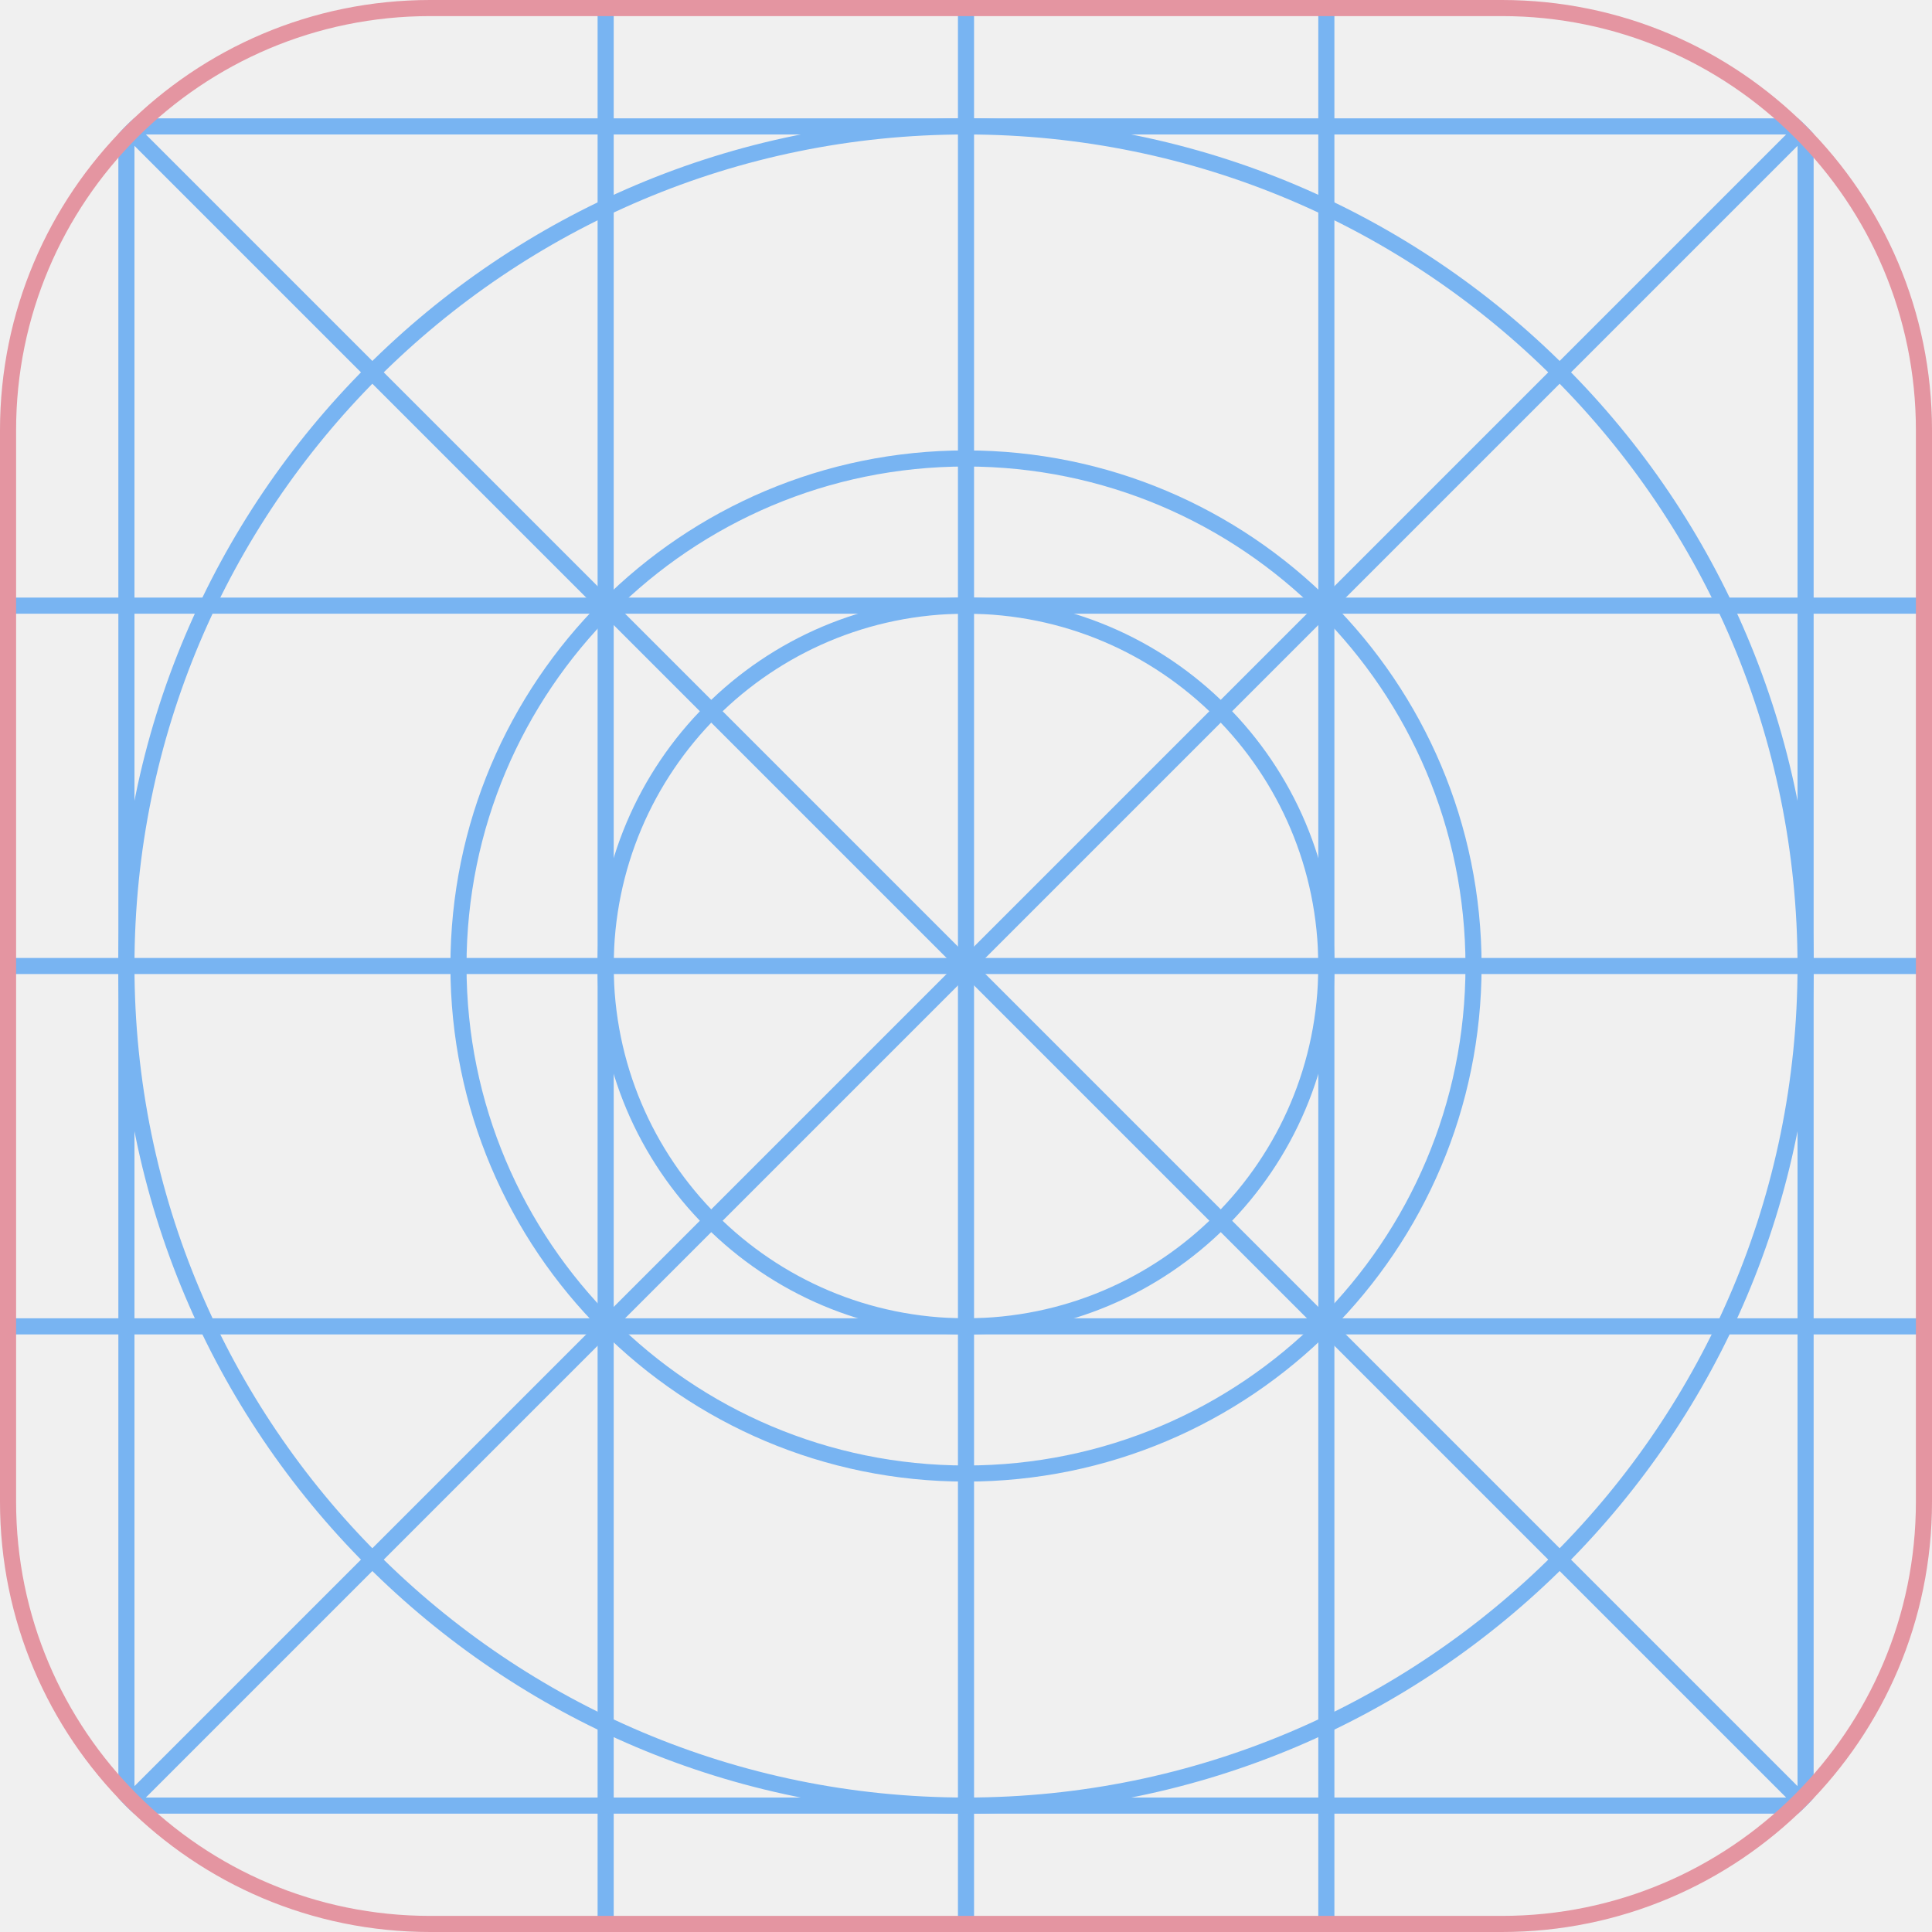
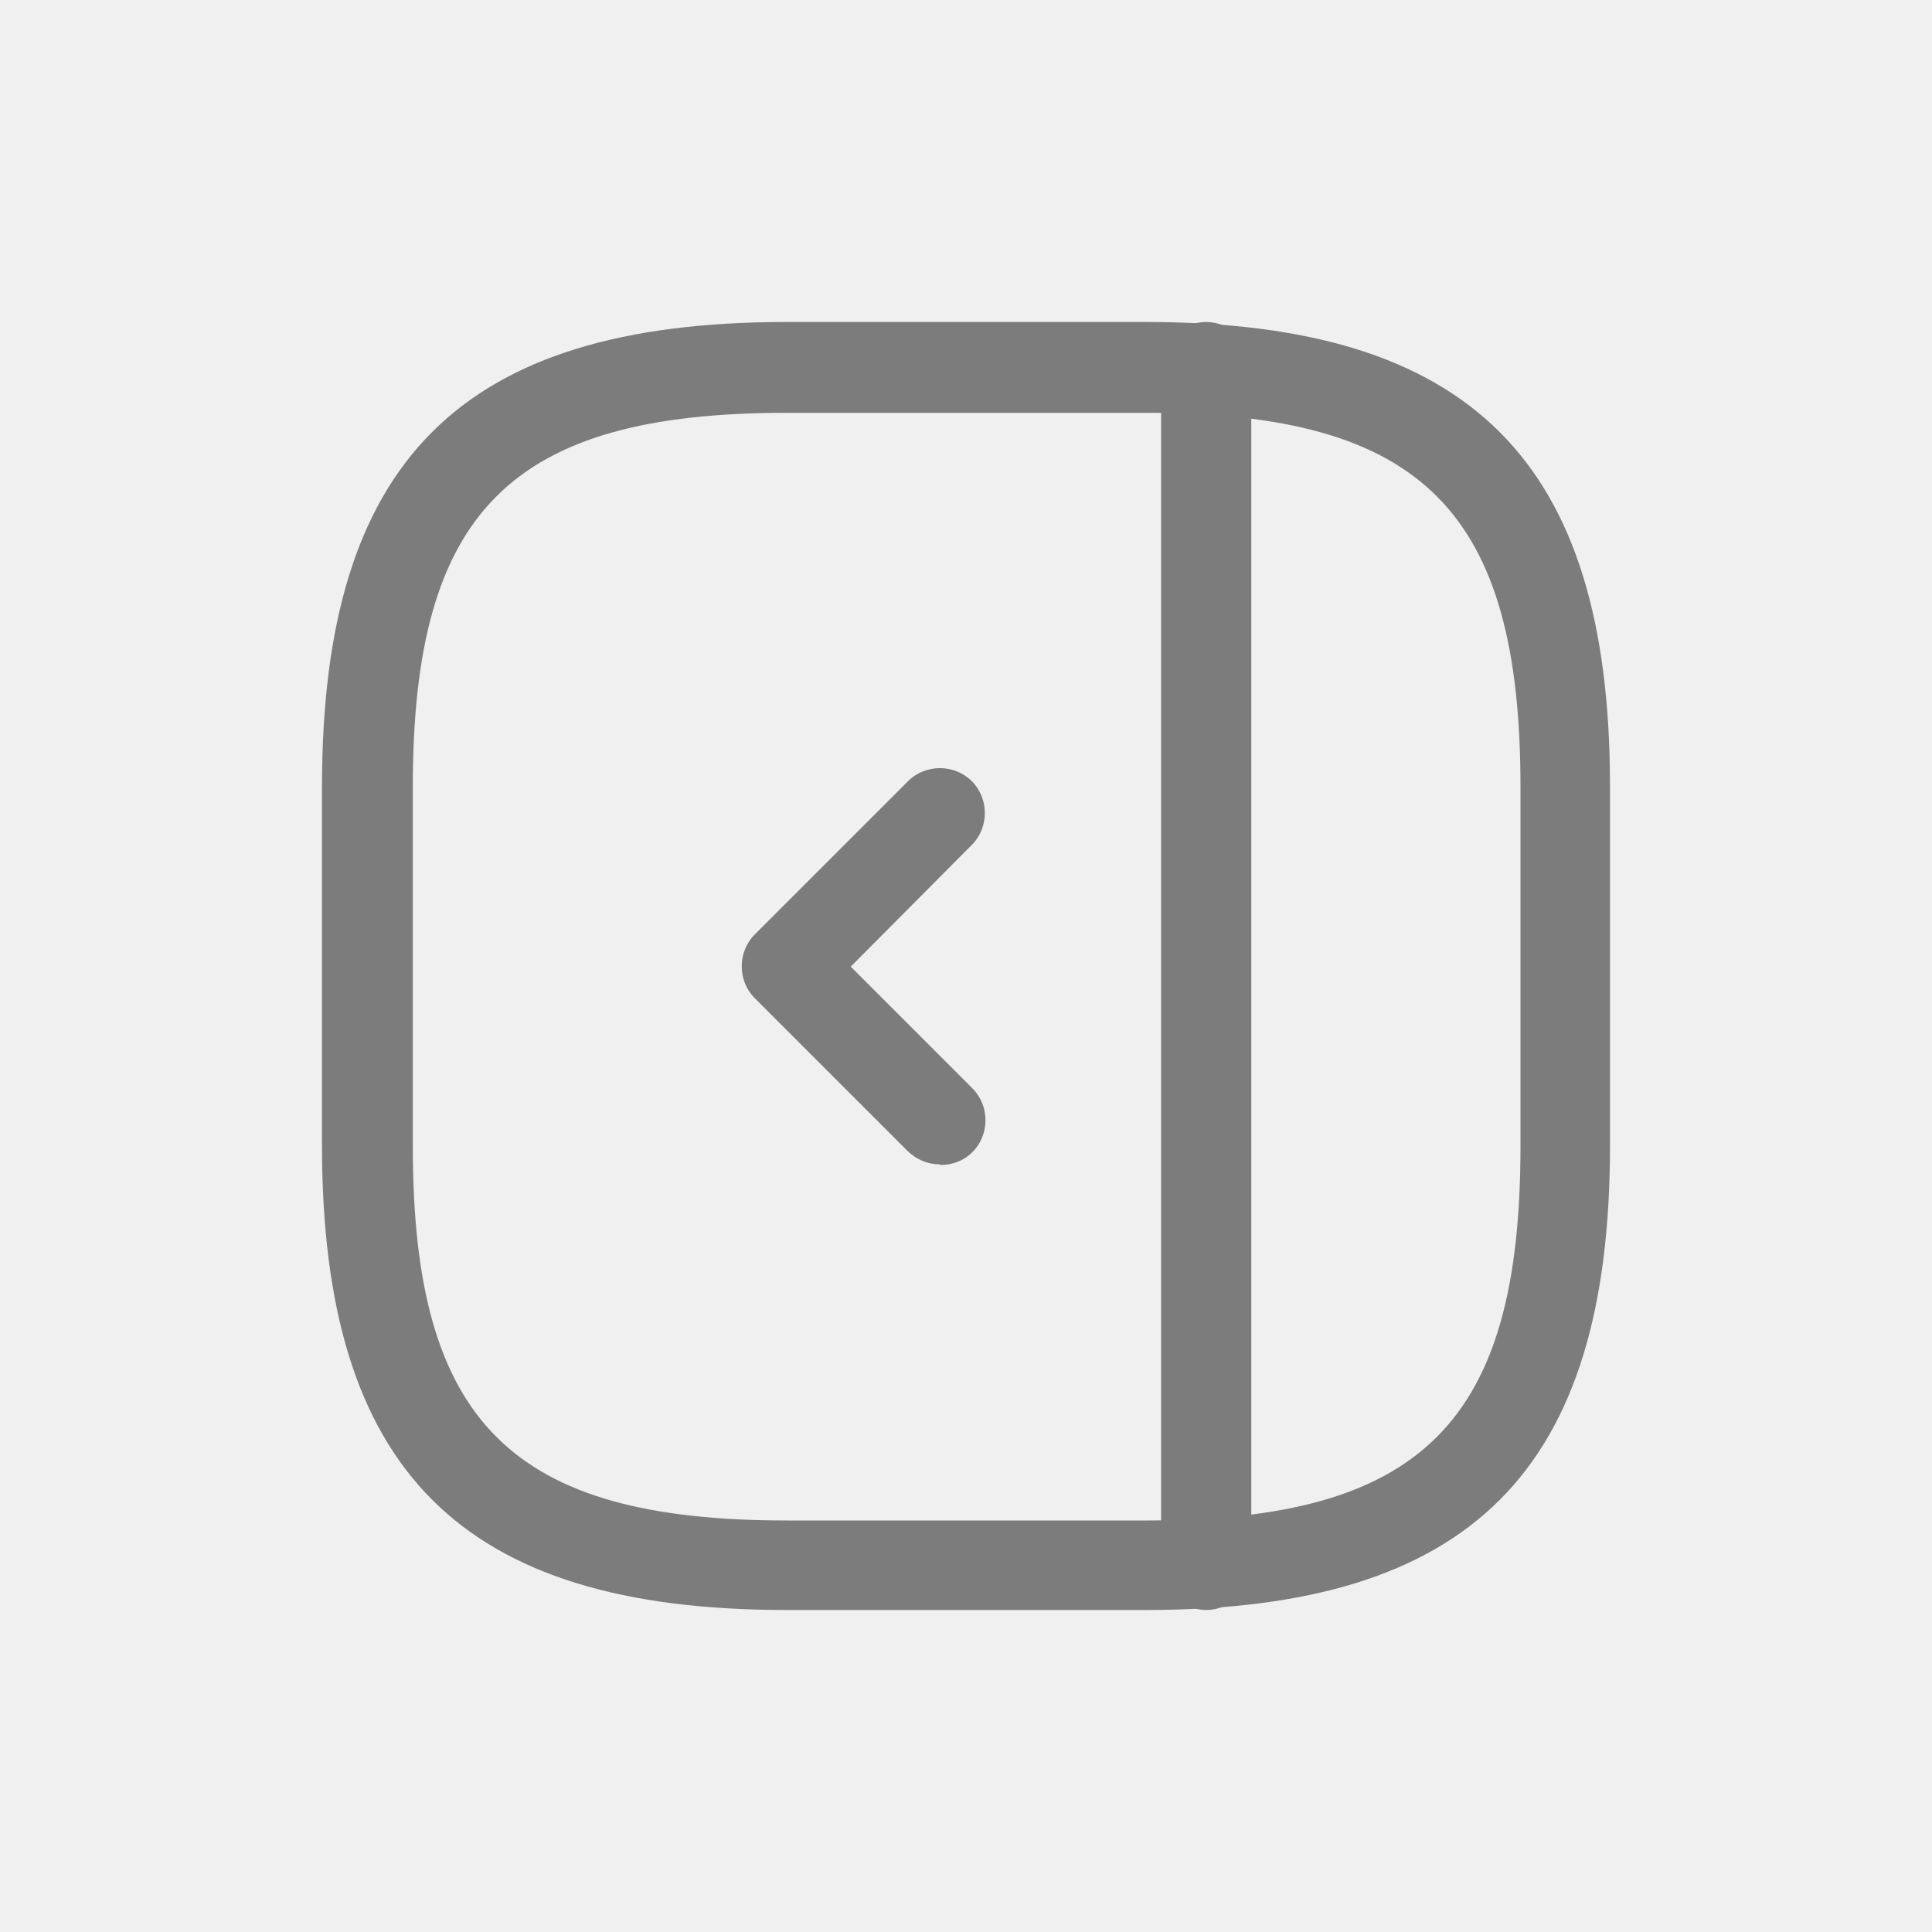
- <svg xmlns="http://www.w3.org/2000/svg" width="60" height="60" viewBox="0 0 60 60" fill="none">
-   <g opacity="0.5">
-     <g clip-path="url(#clip0_8_7686)">
-       <rect width="60" height="60" rx="13.359" fill="#EFEFEF" />
-       <path d="M0 41.191H60" stroke="#0077F3" stroke-width="0.5" />
-       <path d="M0 30H60" stroke="#0077F3" stroke-width="0.5" />
-       <path d="M0 18.809H60" stroke="#0077F3" stroke-width="0.5" />
-       <path d="M41.191 60V0" stroke="#0077F3" stroke-width="0.5" />
-       <path d="M30 60V0" stroke="#0077F3" stroke-width="0.5" />
-       <path d="M18.809 60V0" stroke="#0077F3" stroke-width="0.5" />
-       <path d="M60 60L0 0" stroke="#0077F3" stroke-width="0.5" />
-       <path d="M0 60L60 0" stroke="#0077F3" stroke-width="0.5" />
-       <rect x="3.926" y="3.926" width="52.148" height="52.148" stroke="#0077F3" stroke-width="0.5" />
-       <circle cx="30" cy="30" r="11.191" stroke="#0077F3" stroke-width="0.5" />
-       <circle cx="30" cy="30" r="15.762" stroke="#0077F3" stroke-width="0.5" />
-       <circle cx="30" cy="30" r="26.074" stroke="#0077F3" stroke-width="0.5" />
-     </g>
-     <rect x="0.25" y="0.25" width="59.5" height="59.5" rx="13.109" stroke="#D83A52" stroke-width="0.5" />
-   </g>
-   <defs>
-     <clipPath id="clip0_8_7686">
-       <rect width="60" height="60" rx="13.359" fill="white" />
-     </clipPath>
-   </defs>
+ <svg xmlns="http://www.w3.org/2000/svg" width="30" height="30" viewBox="0 0 30 30" fill="none">
+   <path d="M12.21 5H17.79C22.84 5 25 7.16 25 12.21V17.79C25 22.84 22.84 25 17.79 25H12.21C7.16 25 5 22.84 5 17.79V12.21C5 7.16 7.15 5 12.21 5ZM17.8 23.61C22.09 23.61 23.61 22.08 23.61 17.8V12.22C23.61 7.93 22.08 6.41 17.8 6.41H12.22C7.93 6.41 6.41 7.94 6.41 12.22V17.8C6.41 22.09 7.94 23.61 12.22 23.61H17.8Z" fill="#7C7C7C" />
+   <path d="M18.73 5C19.11 5 19.43 5.32 19.43 5.7V24.3C19.43 24.68 19.11 25 18.73 25C18.35 25 18.03 24.68 18.03 24.3V5.7C18.03 5.32 18.34 5 18.73 5Z" fill="#7C7C7C" />
+   <path d="M14.59 18.08C14.41 18.08 14.24 18.01 14.1 17.88L11.72 15.5C11.45 15.23 11.45 14.78 11.72 14.51L14.1 12.13C14.37 11.86 14.82 11.86 15.09 12.13C15.36 12.4 15.36 12.85 15.09 13.12L13.21 15.01L15.1 16.9C15.37 17.17 15.37 17.62 15.1 17.89C14.96 18.03 14.78 18.09 14.6 18.09L14.59 18.08Z" fill="#7C7C7C" />
</svg>
